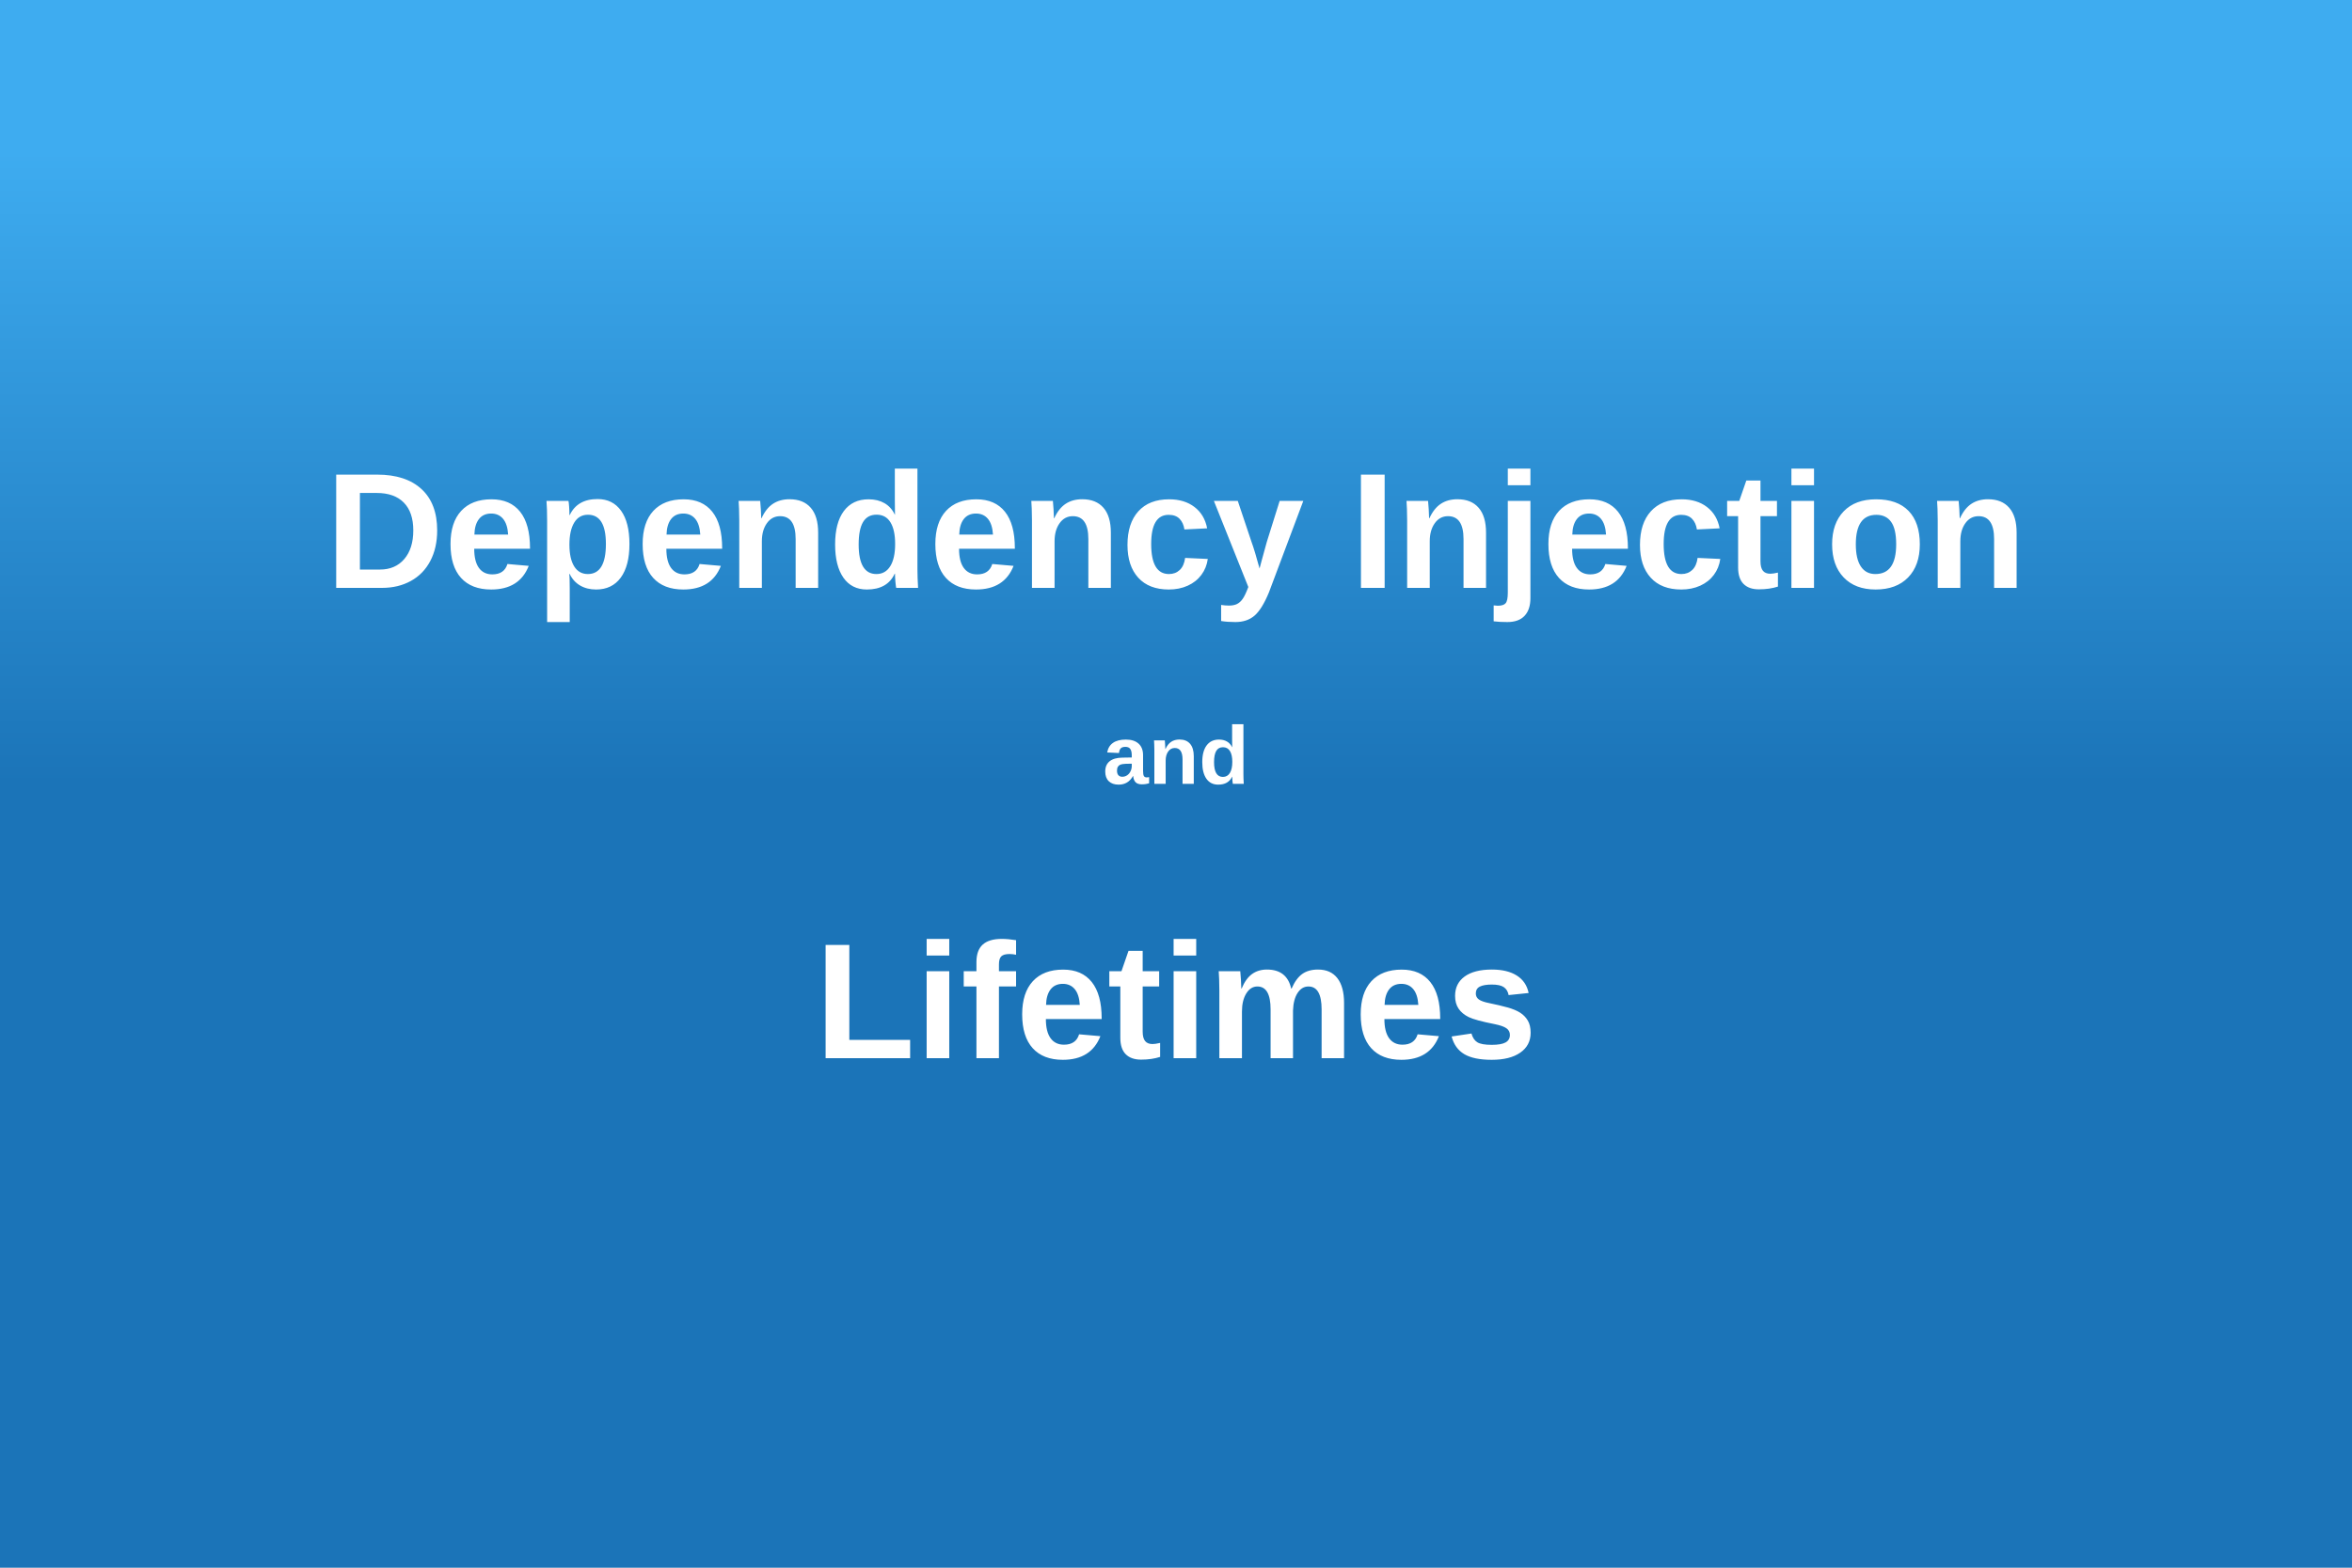
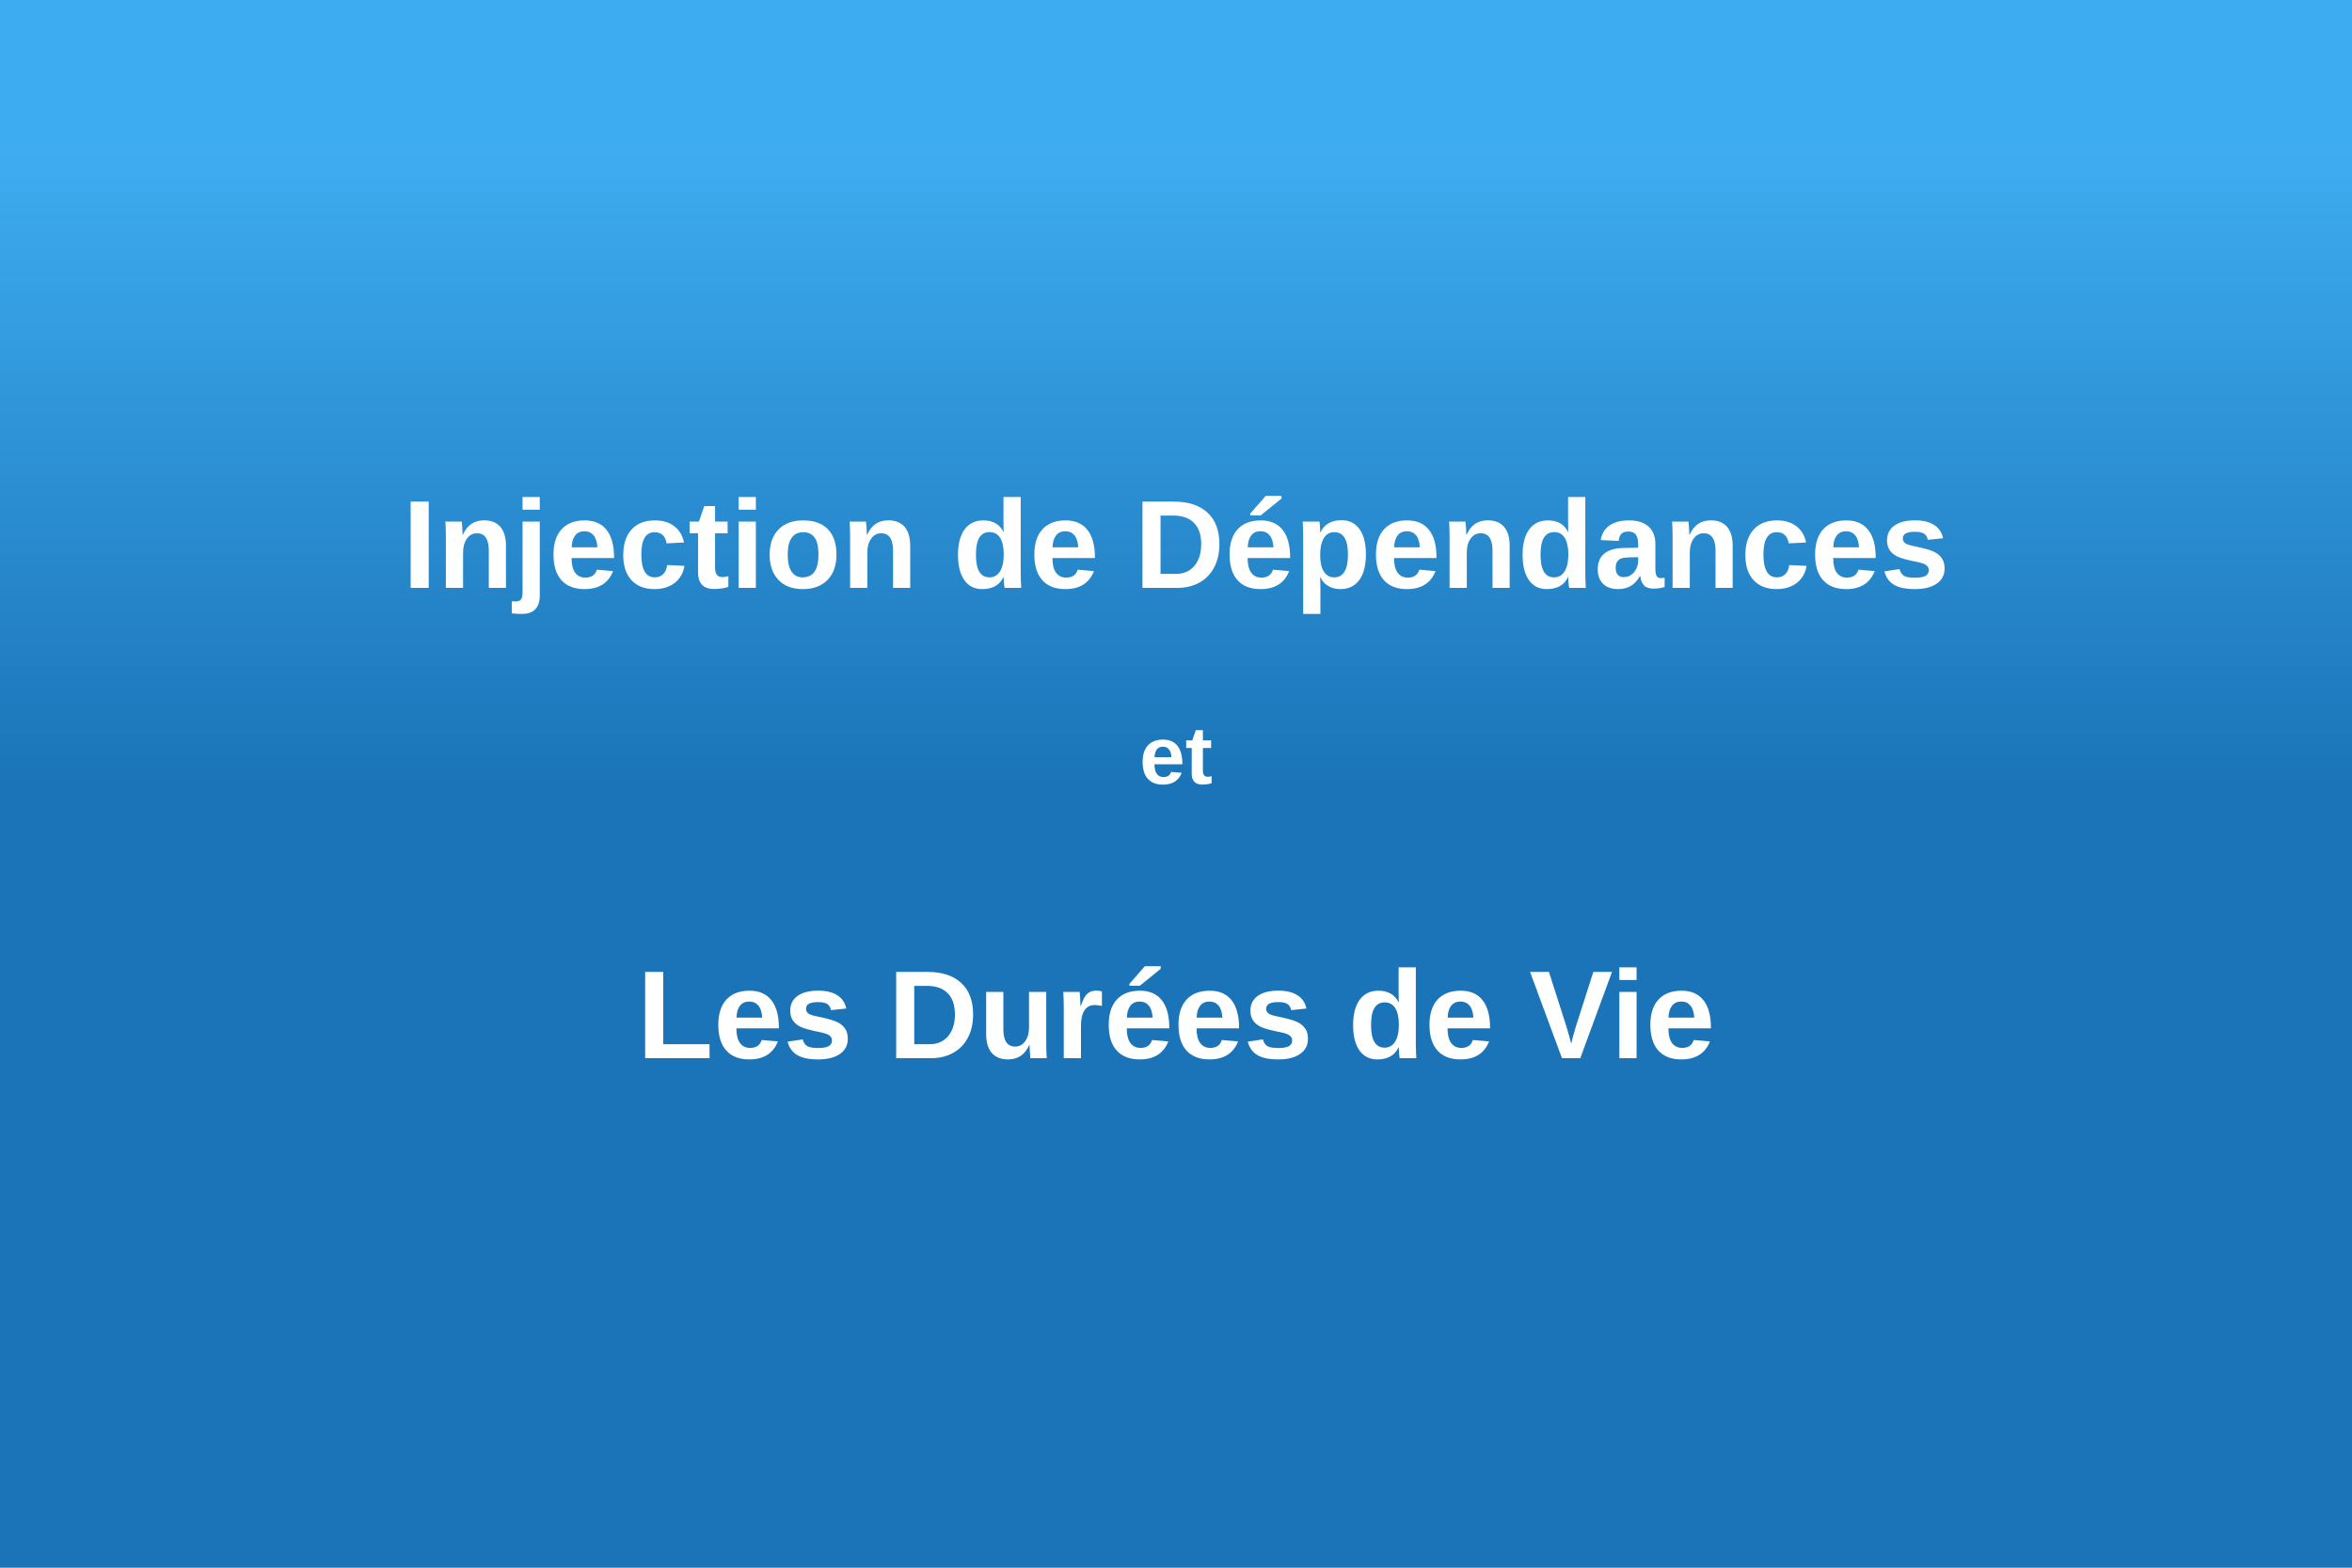
<svg xmlns="http://www.w3.org/2000/svg" viewBox="0 0 1200 800" width="1200" height="800">
  <defs>
    <linearGradient id="backgroundGradient" x1="0%" y1="50%" x2="0%" y2="10%">
      <stop offset="0%" stop-color="#1b74b8" />
      <stop offset="100%" stop-color="#3eacf0" />
    </linearGradient>
  </defs>
  <rect width="100%" height="100%" fill="url(#backgroundGradient)" />
-   <text x="600" y="300" font-family="Arial, sans-serif" font-size="84" font-weight="bold" fill="white" text-anchor="middle">
-     Dependency Injection
+   <text x="600" y="300" font-family="Arial, sans-serif" font-size="64" font-weight="bold" fill="white" text-anchor="middle">
+     Injection de Dépendances
  </text>
  <text x="600" y="400" font-family="Arial, sans-serif" font-size="42" font-weight="bold" fill="white" text-anchor="middle">
-     and
+     et
  </text>
-   <text x="600" y="540" font-family="Arial, sans-serif" font-size="84" font-weight="bold" fill="white" text-anchor="middle">
-     Lifetimes
+   <text x="600" y="540" font-family="Arial, sans-serif" font-size="64" font-weight="bold" fill="white" text-anchor="middle">
+     Les Durées de Vie
  </text>
</svg>
